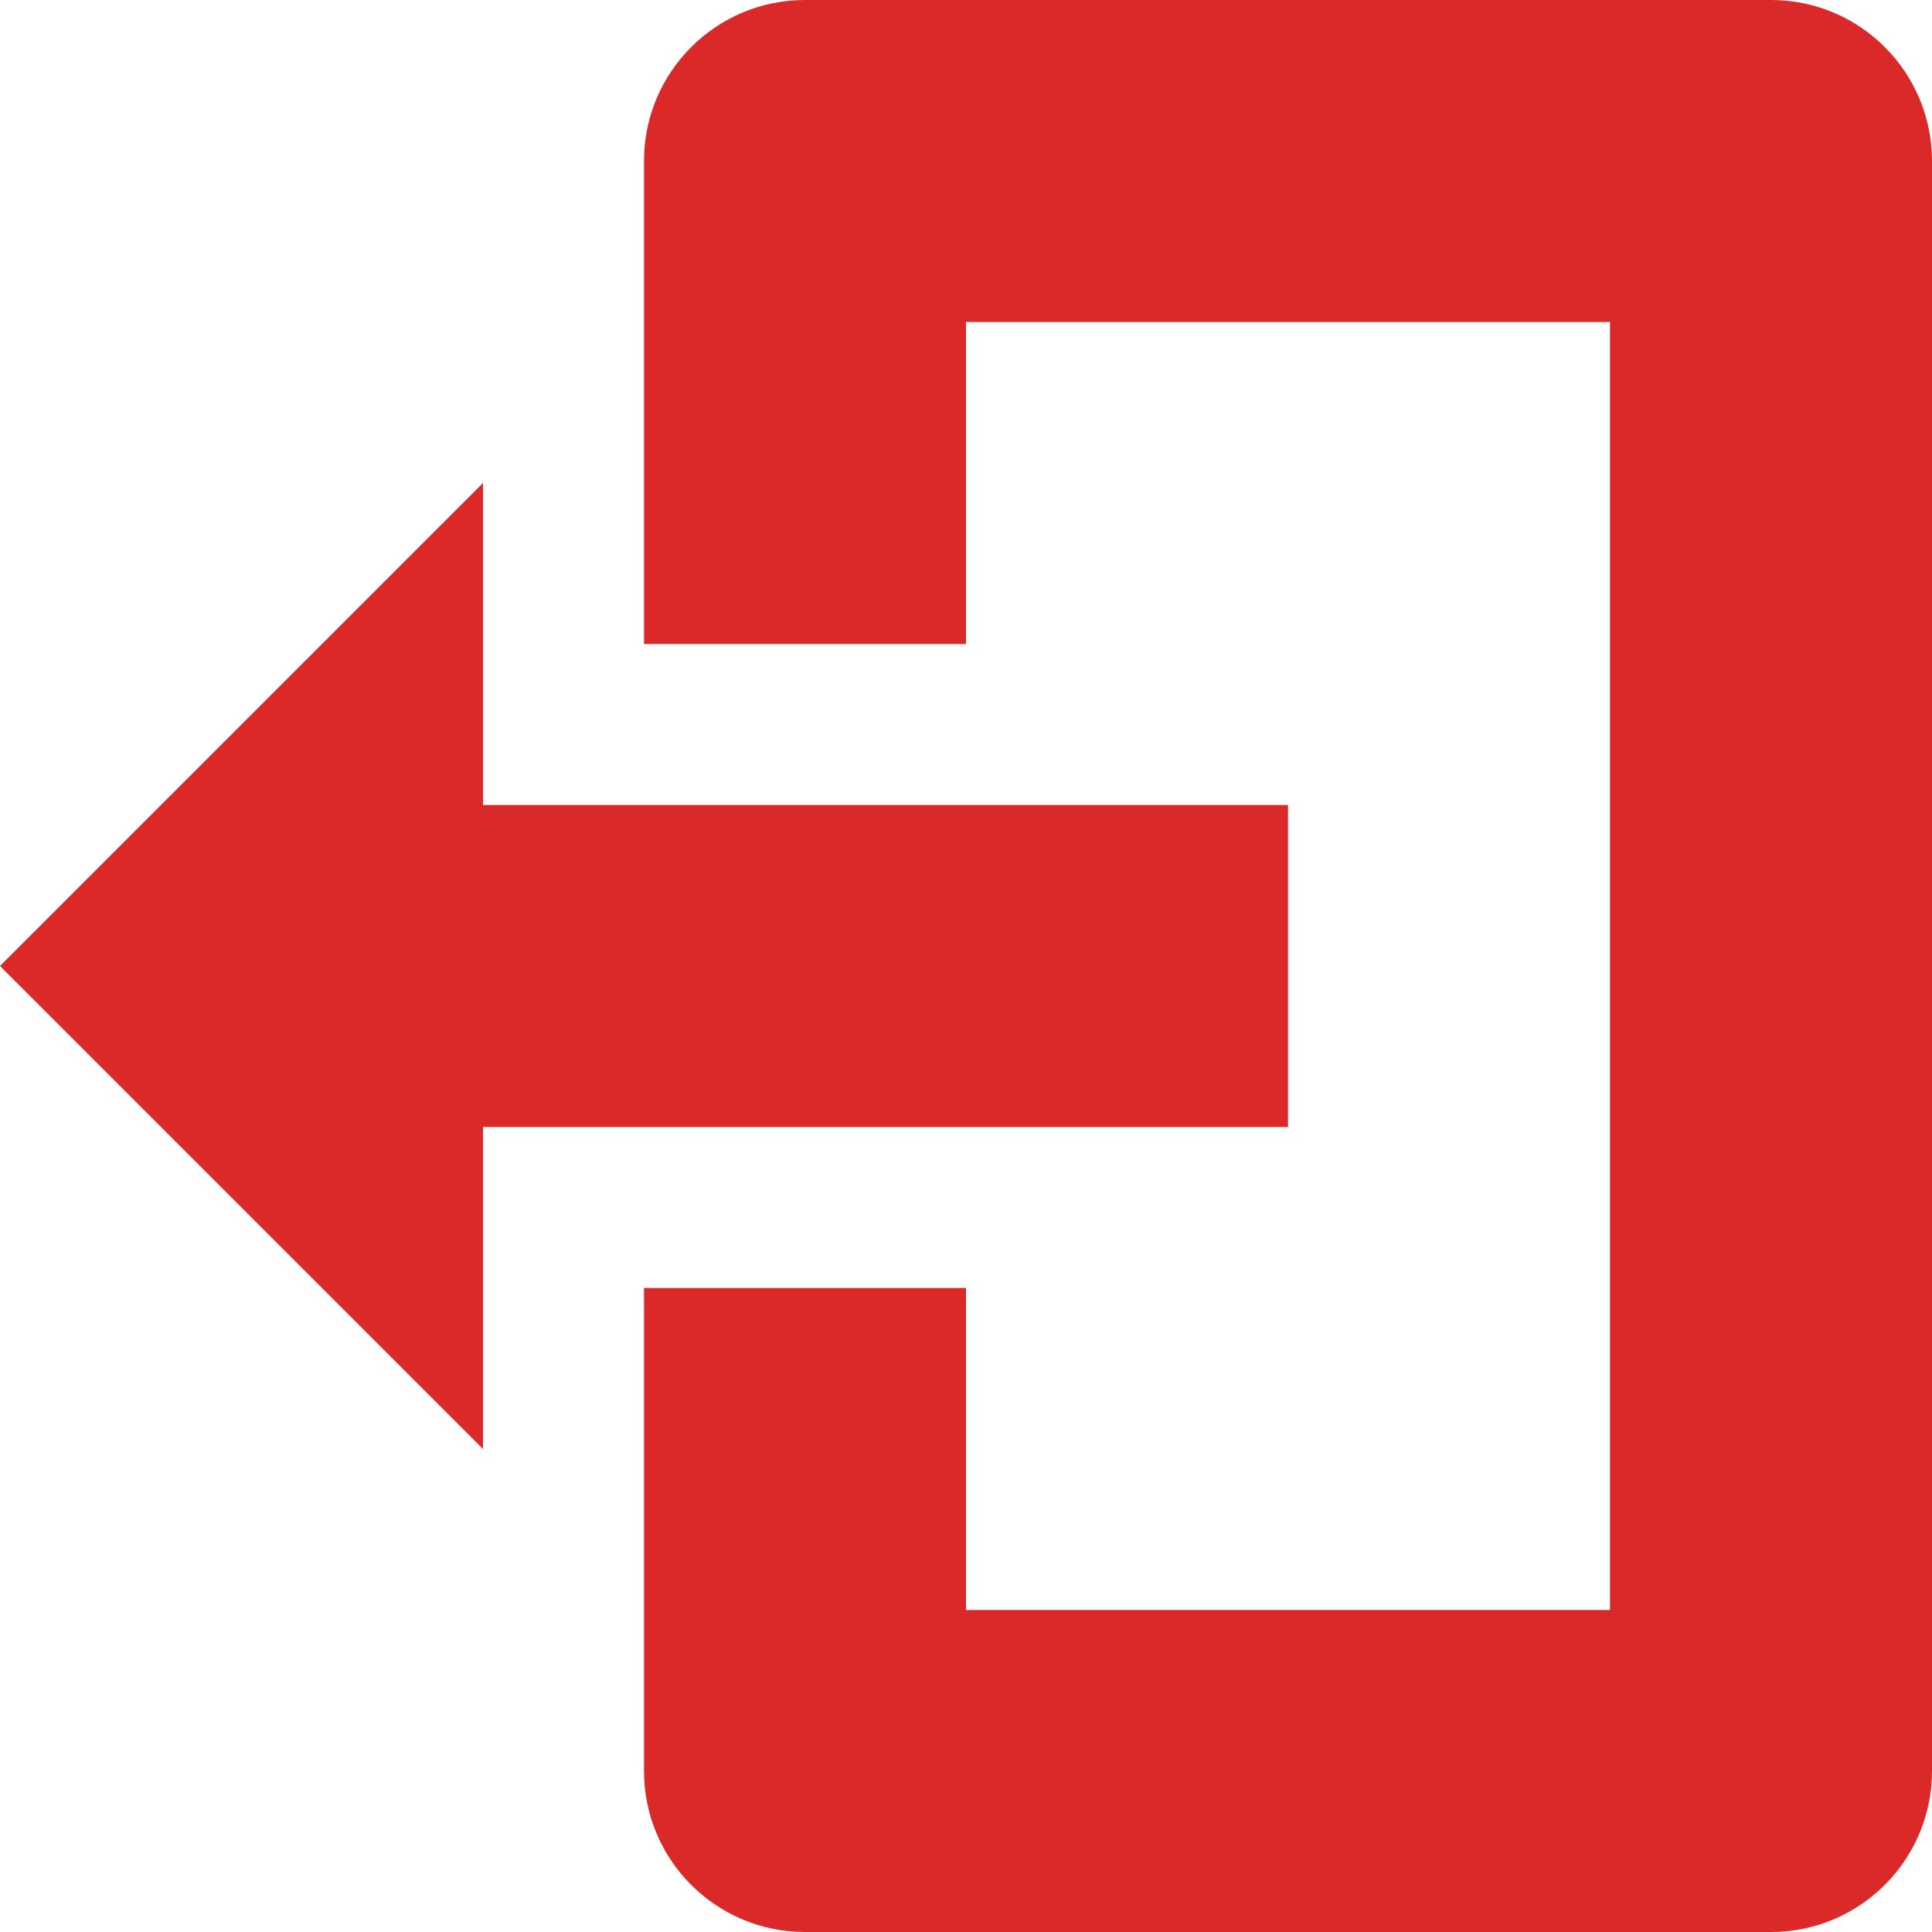
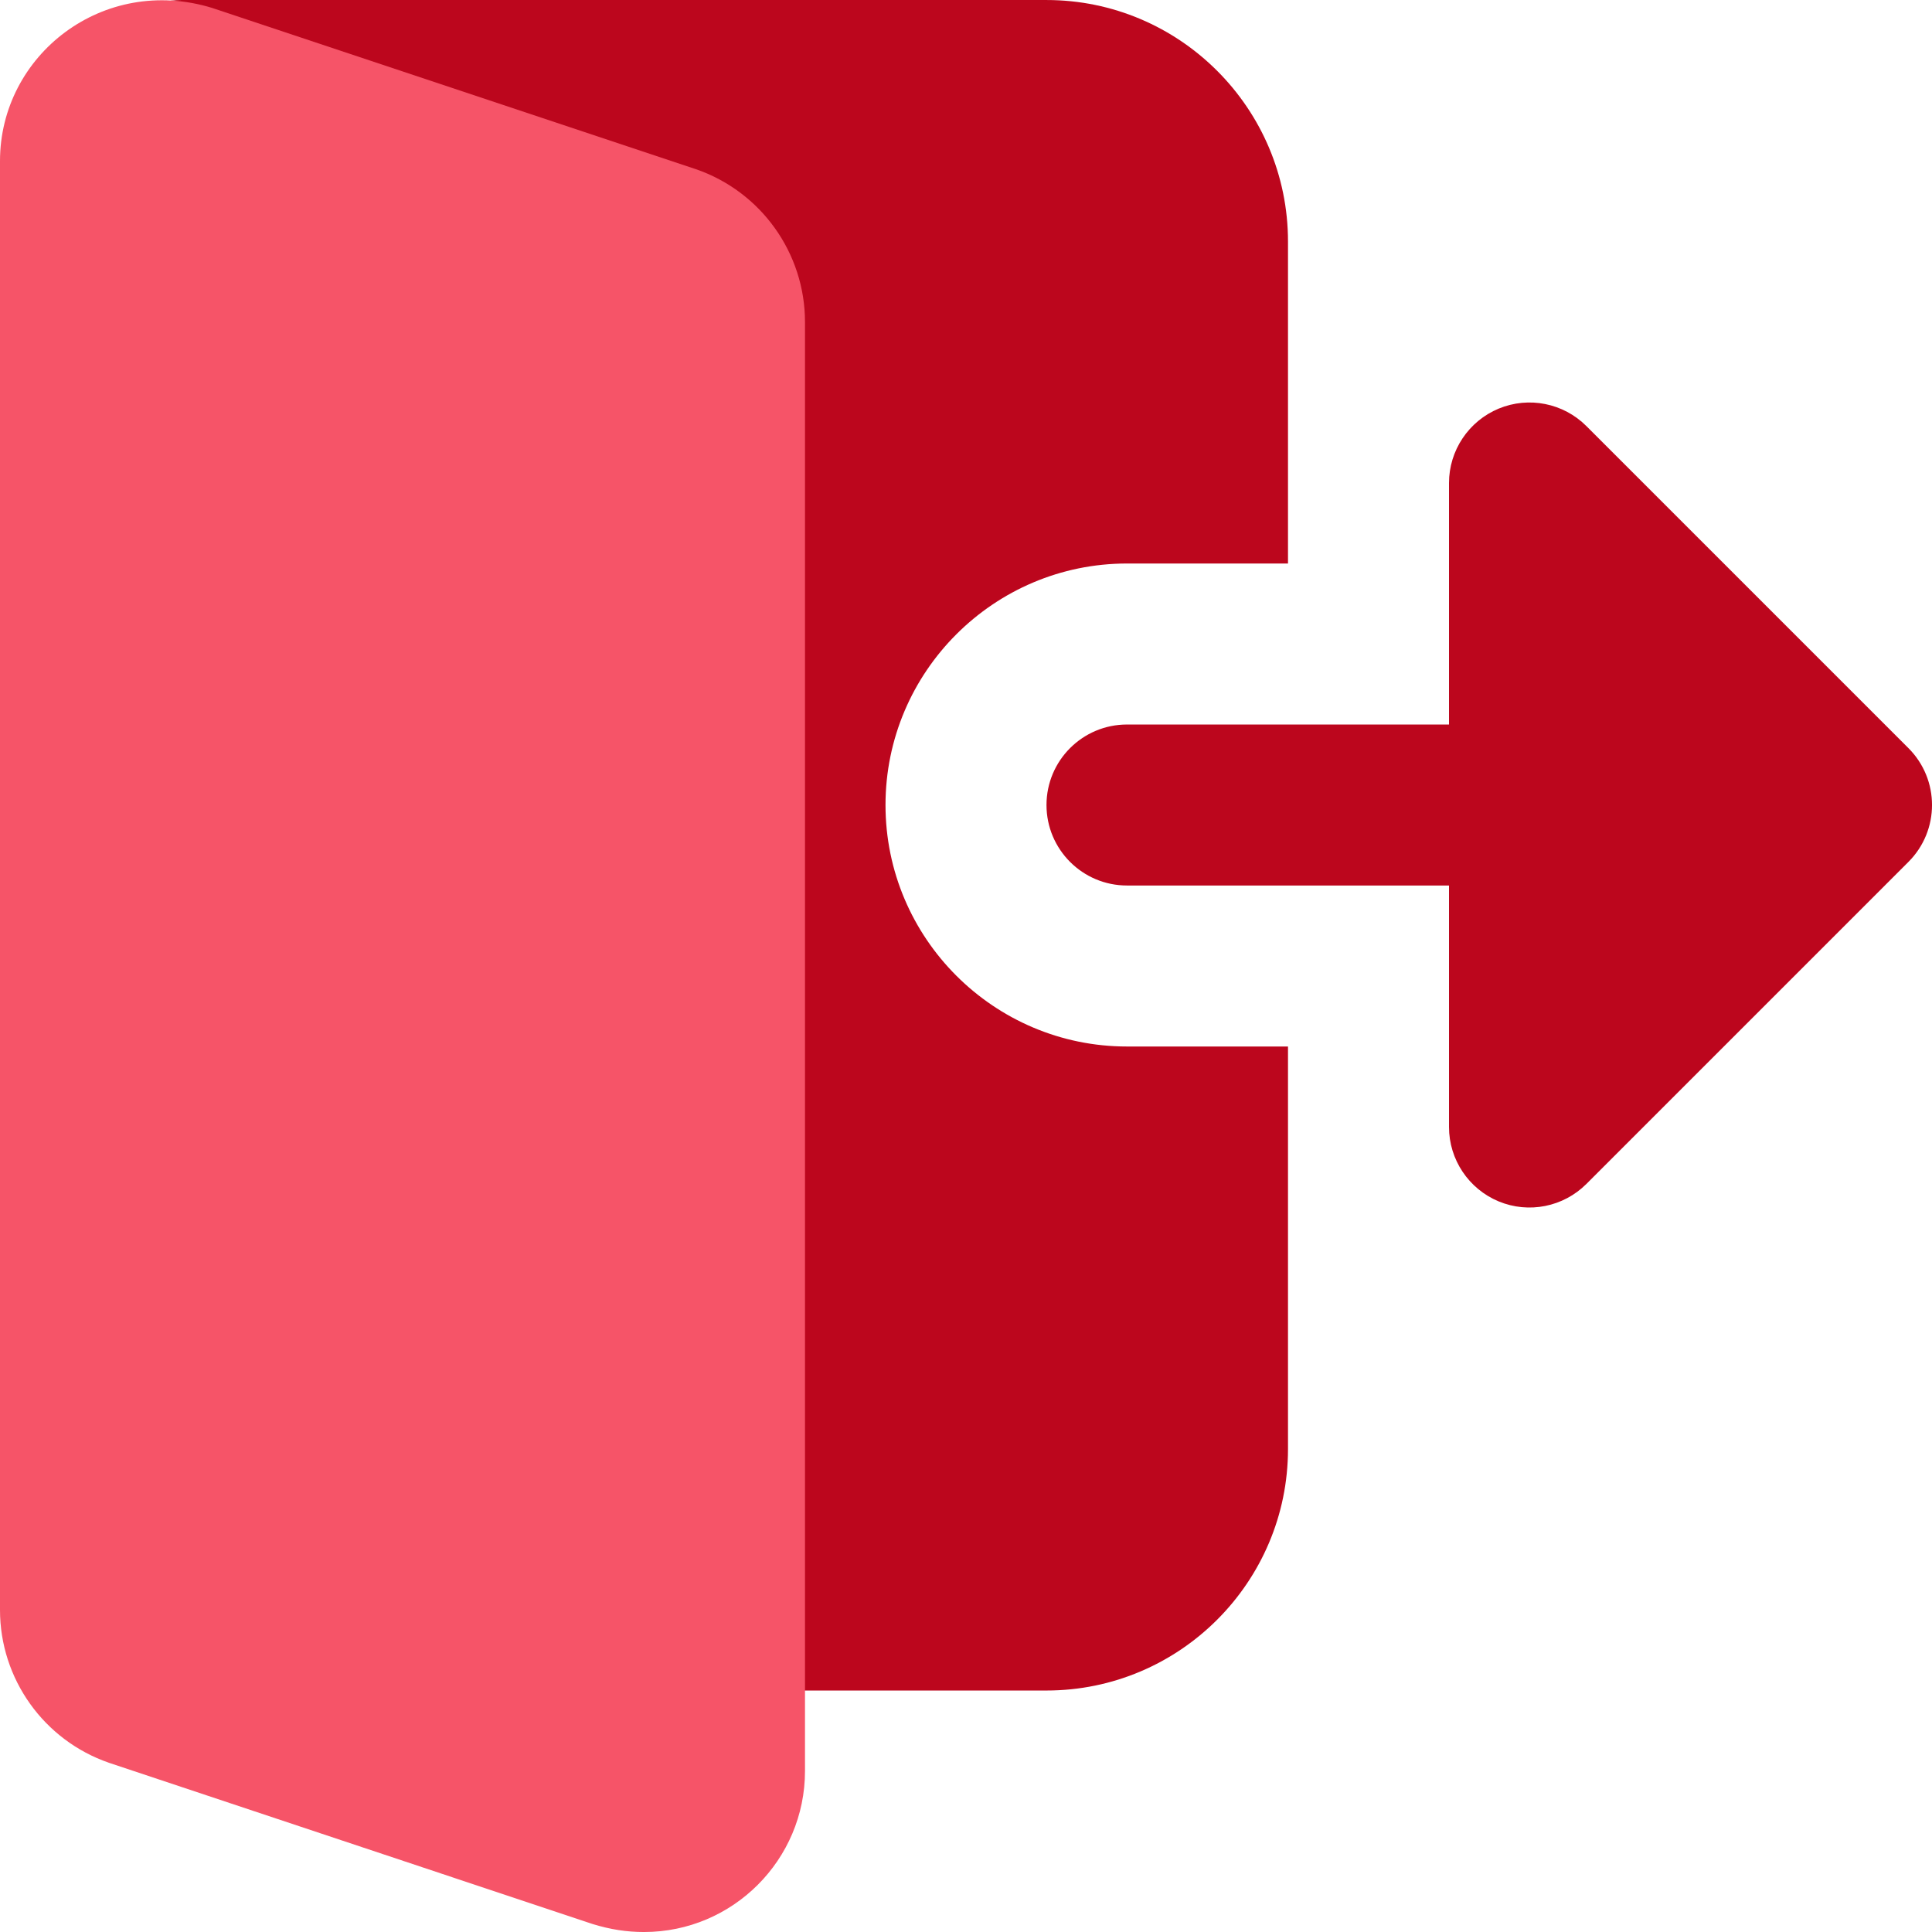
- <svg xmlns="http://www.w3.org/2000/svg" class="icon" width="200px" height="200.00px" viewBox="0 0 1024 1024" version="1.1">
-   <path d="M938.667 0H426.667a85.333 85.333 0 0 0-85.333 85.333v256h170.667V170.667h341.333v682.667H512V682.667H341.333v256a85.333 85.333 0 0 0 85.333 85.333h512a85.333 85.333 0 0 0 85.333-85.333V85.333a85.333 85.333 0 0 0-85.333-85.333z" fill="#db2828" />
-   <path d="M682.667 426.667H256V256L0 512l256 256V597.333h426.667V426.667z" fill="#db2828" />
+ <svg xmlns="http://www.w3.org/2000/svg" width="512px" height="512px" viewBox="0 0 512 512" version="1.1">
+   <g id="Page-1" stroke="none" stroke-width="1" fill="none" fill-rule="evenodd">
+     <g id="logout">
+       <path d="M298.668,277.336 C263.383,277.336 234.668,248.621 234.668,213.336 C234.668,178.051 263.383,149.336 298.668,149.336 L341.332,149.336 L341.332,64.004 C341.332,28.719 312.617,0.004 277.332,0.004 L48,0.004 C40.98,0.004 34.41,3.457 30.422,9.238 C26.453,15.02 25.559,22.383 28.074,28.93 L182.742,434.266 C185.879,442.543 193.812,448.004 202.668,448.004 L277.332,448.004 C312.617,448.004 341.332,419.289 341.332,384.004 L341.332,277.336 L298.668,277.336 Z" id="Path" fill="#BC061D" />
+       <path d="M397.164,318.383 C389.207,315.074 384,307.289 384,298.668 L384,234.668 L298.668,234.668 C286.891,234.668 277.332,225.113 277.332,213.336 C277.332,201.559 286.891,192.004 298.668,192.004 L384,192.004 L384,128.004 C384,119.383 389.207,111.598 397.164,108.289 C405.141,104.984 414.316,106.82 420.414,112.922 L505.75,198.254 C514.09,206.594 514.09,220.078 505.75,228.418 L420.414,313.754 C414.316,319.852 405.141,321.688 397.164,318.383 Z" id="Path" fill="#BC061D" />
+       <path d="M184.449,44.844 L56.258,2.113 C27.328,-6.781 0,14.574 0,42.668 L0,426.668 C0,444.91 11.605,461.188 28.887,467.16 L157.055,509.891 C161.77,511.34 166.102,512.004 170.668,512.004 C194.199,512.004 213.332,492.867 213.332,469.336 L213.332,85.336 C213.332,67.098 201.727,50.82 184.449,44.844 Z" id="Path" fill="#F65468" />
+     </g>
+   </g>
</svg>
